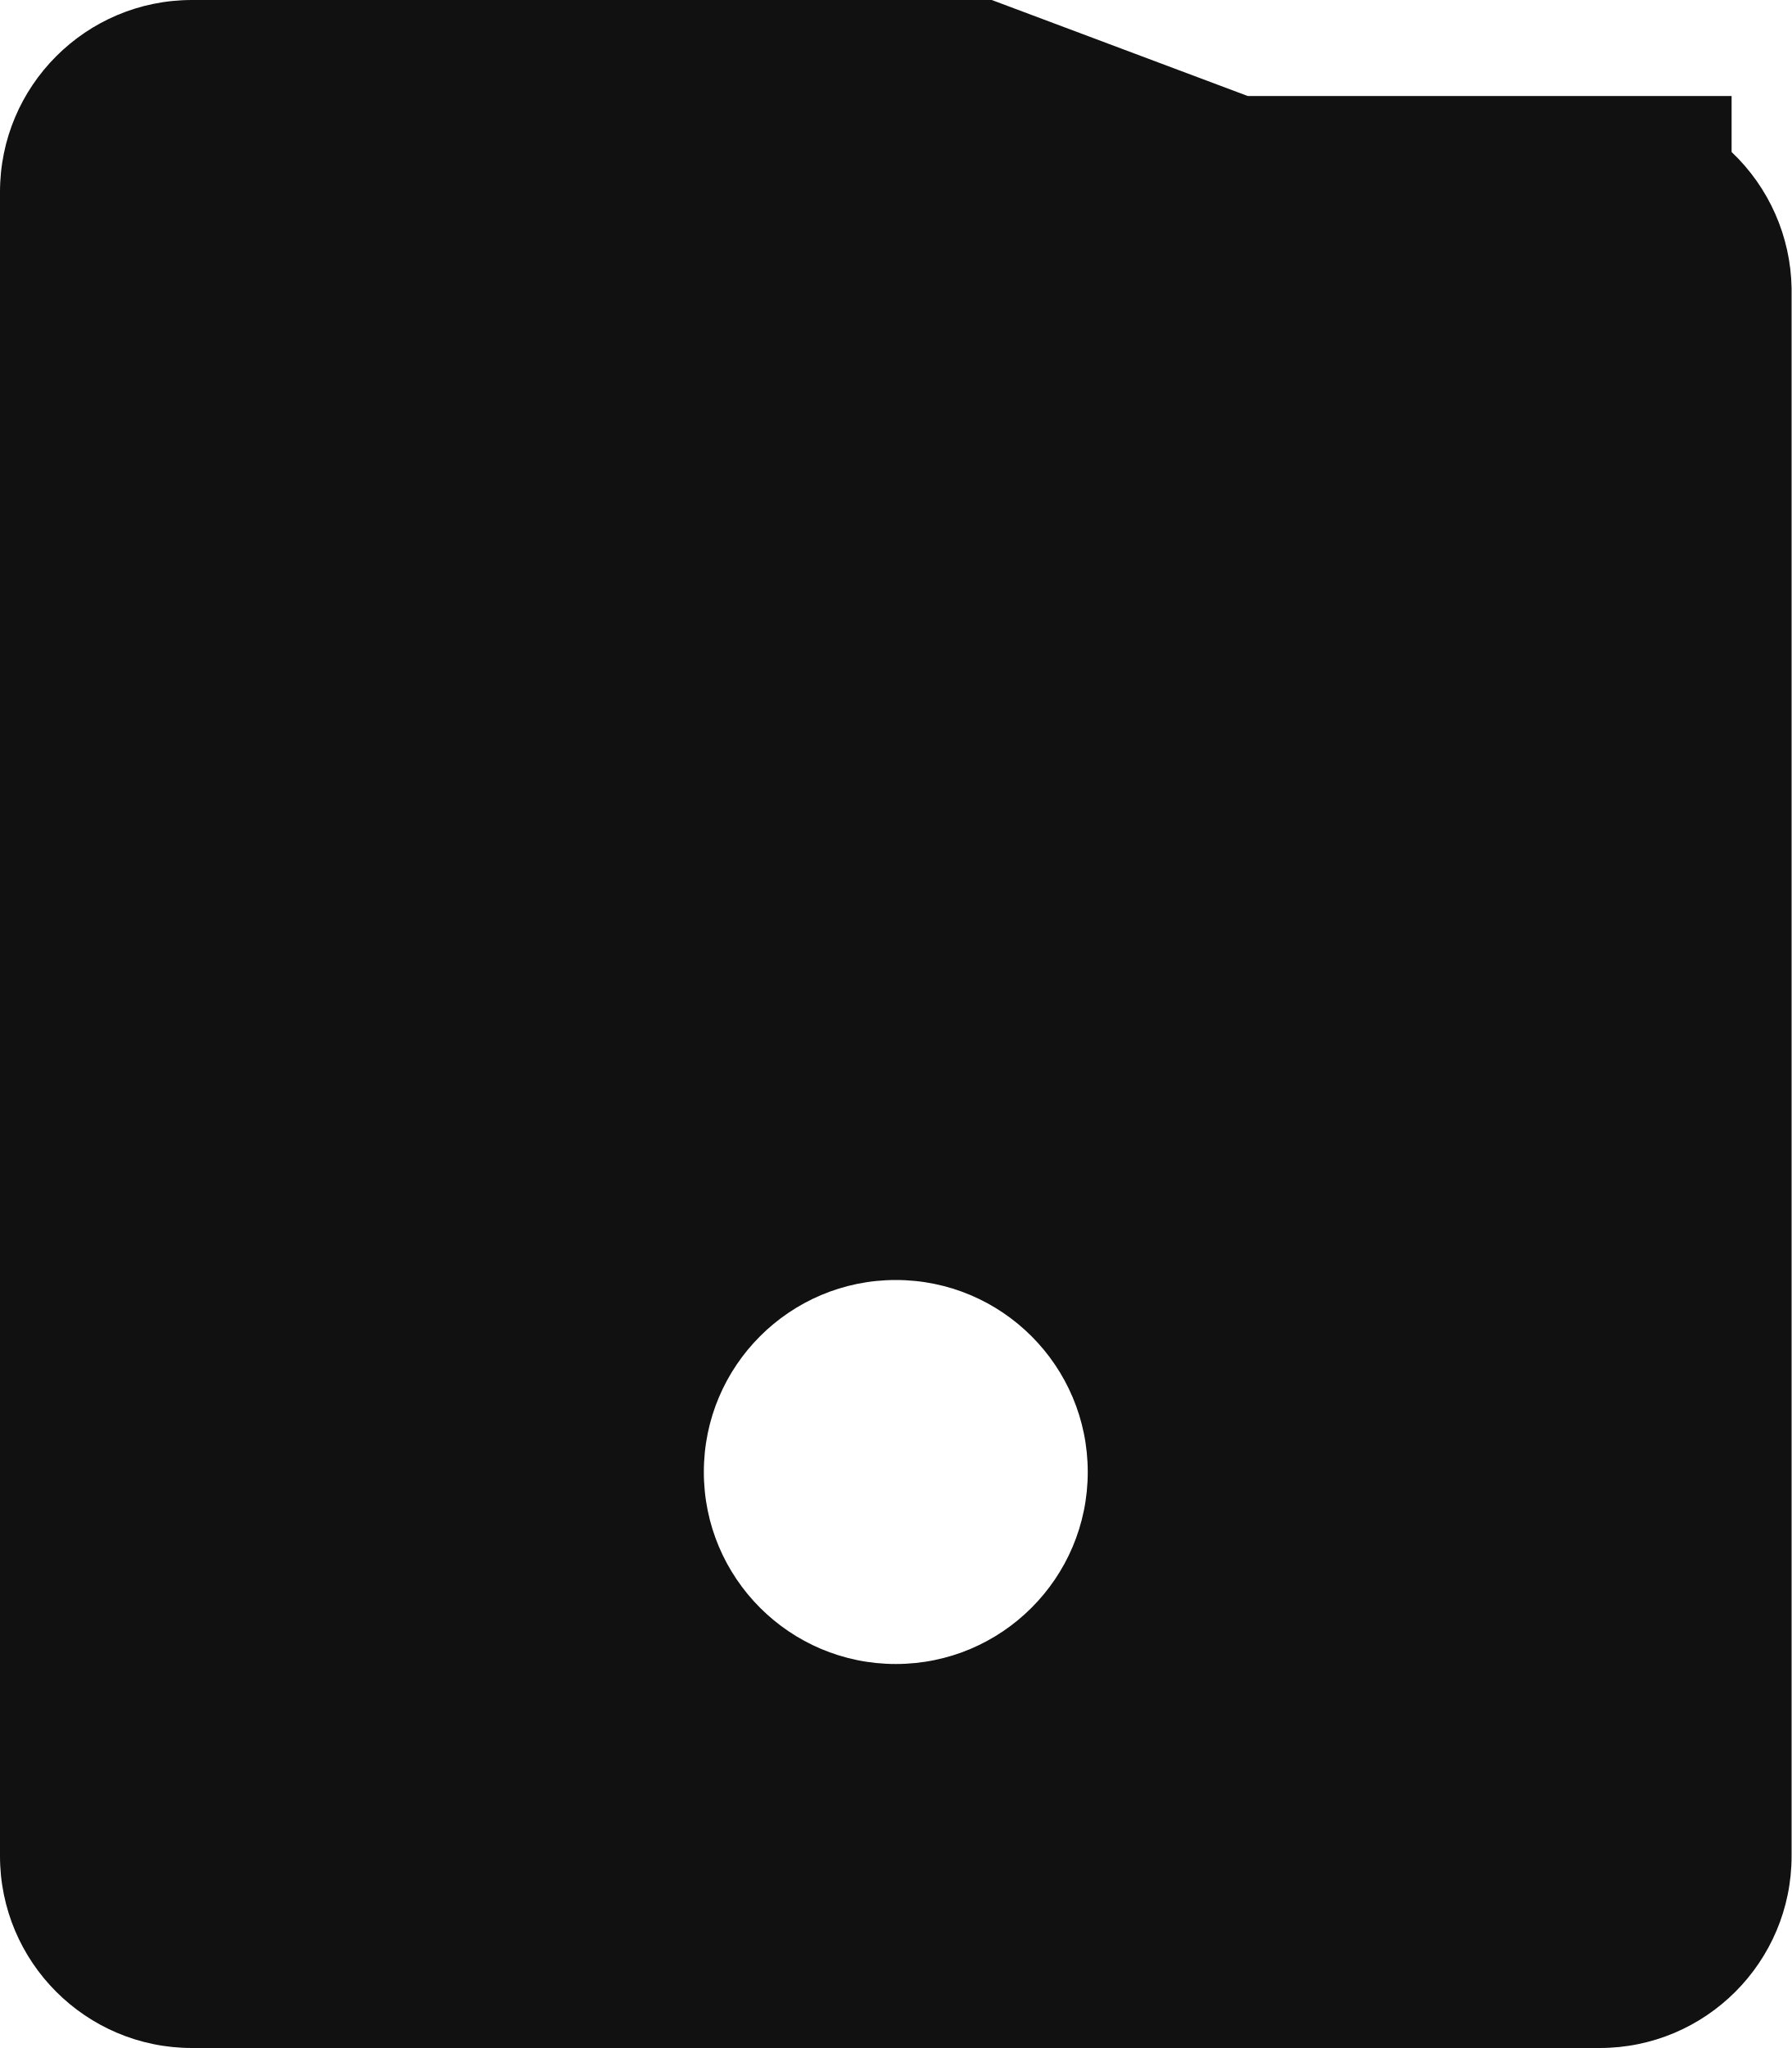
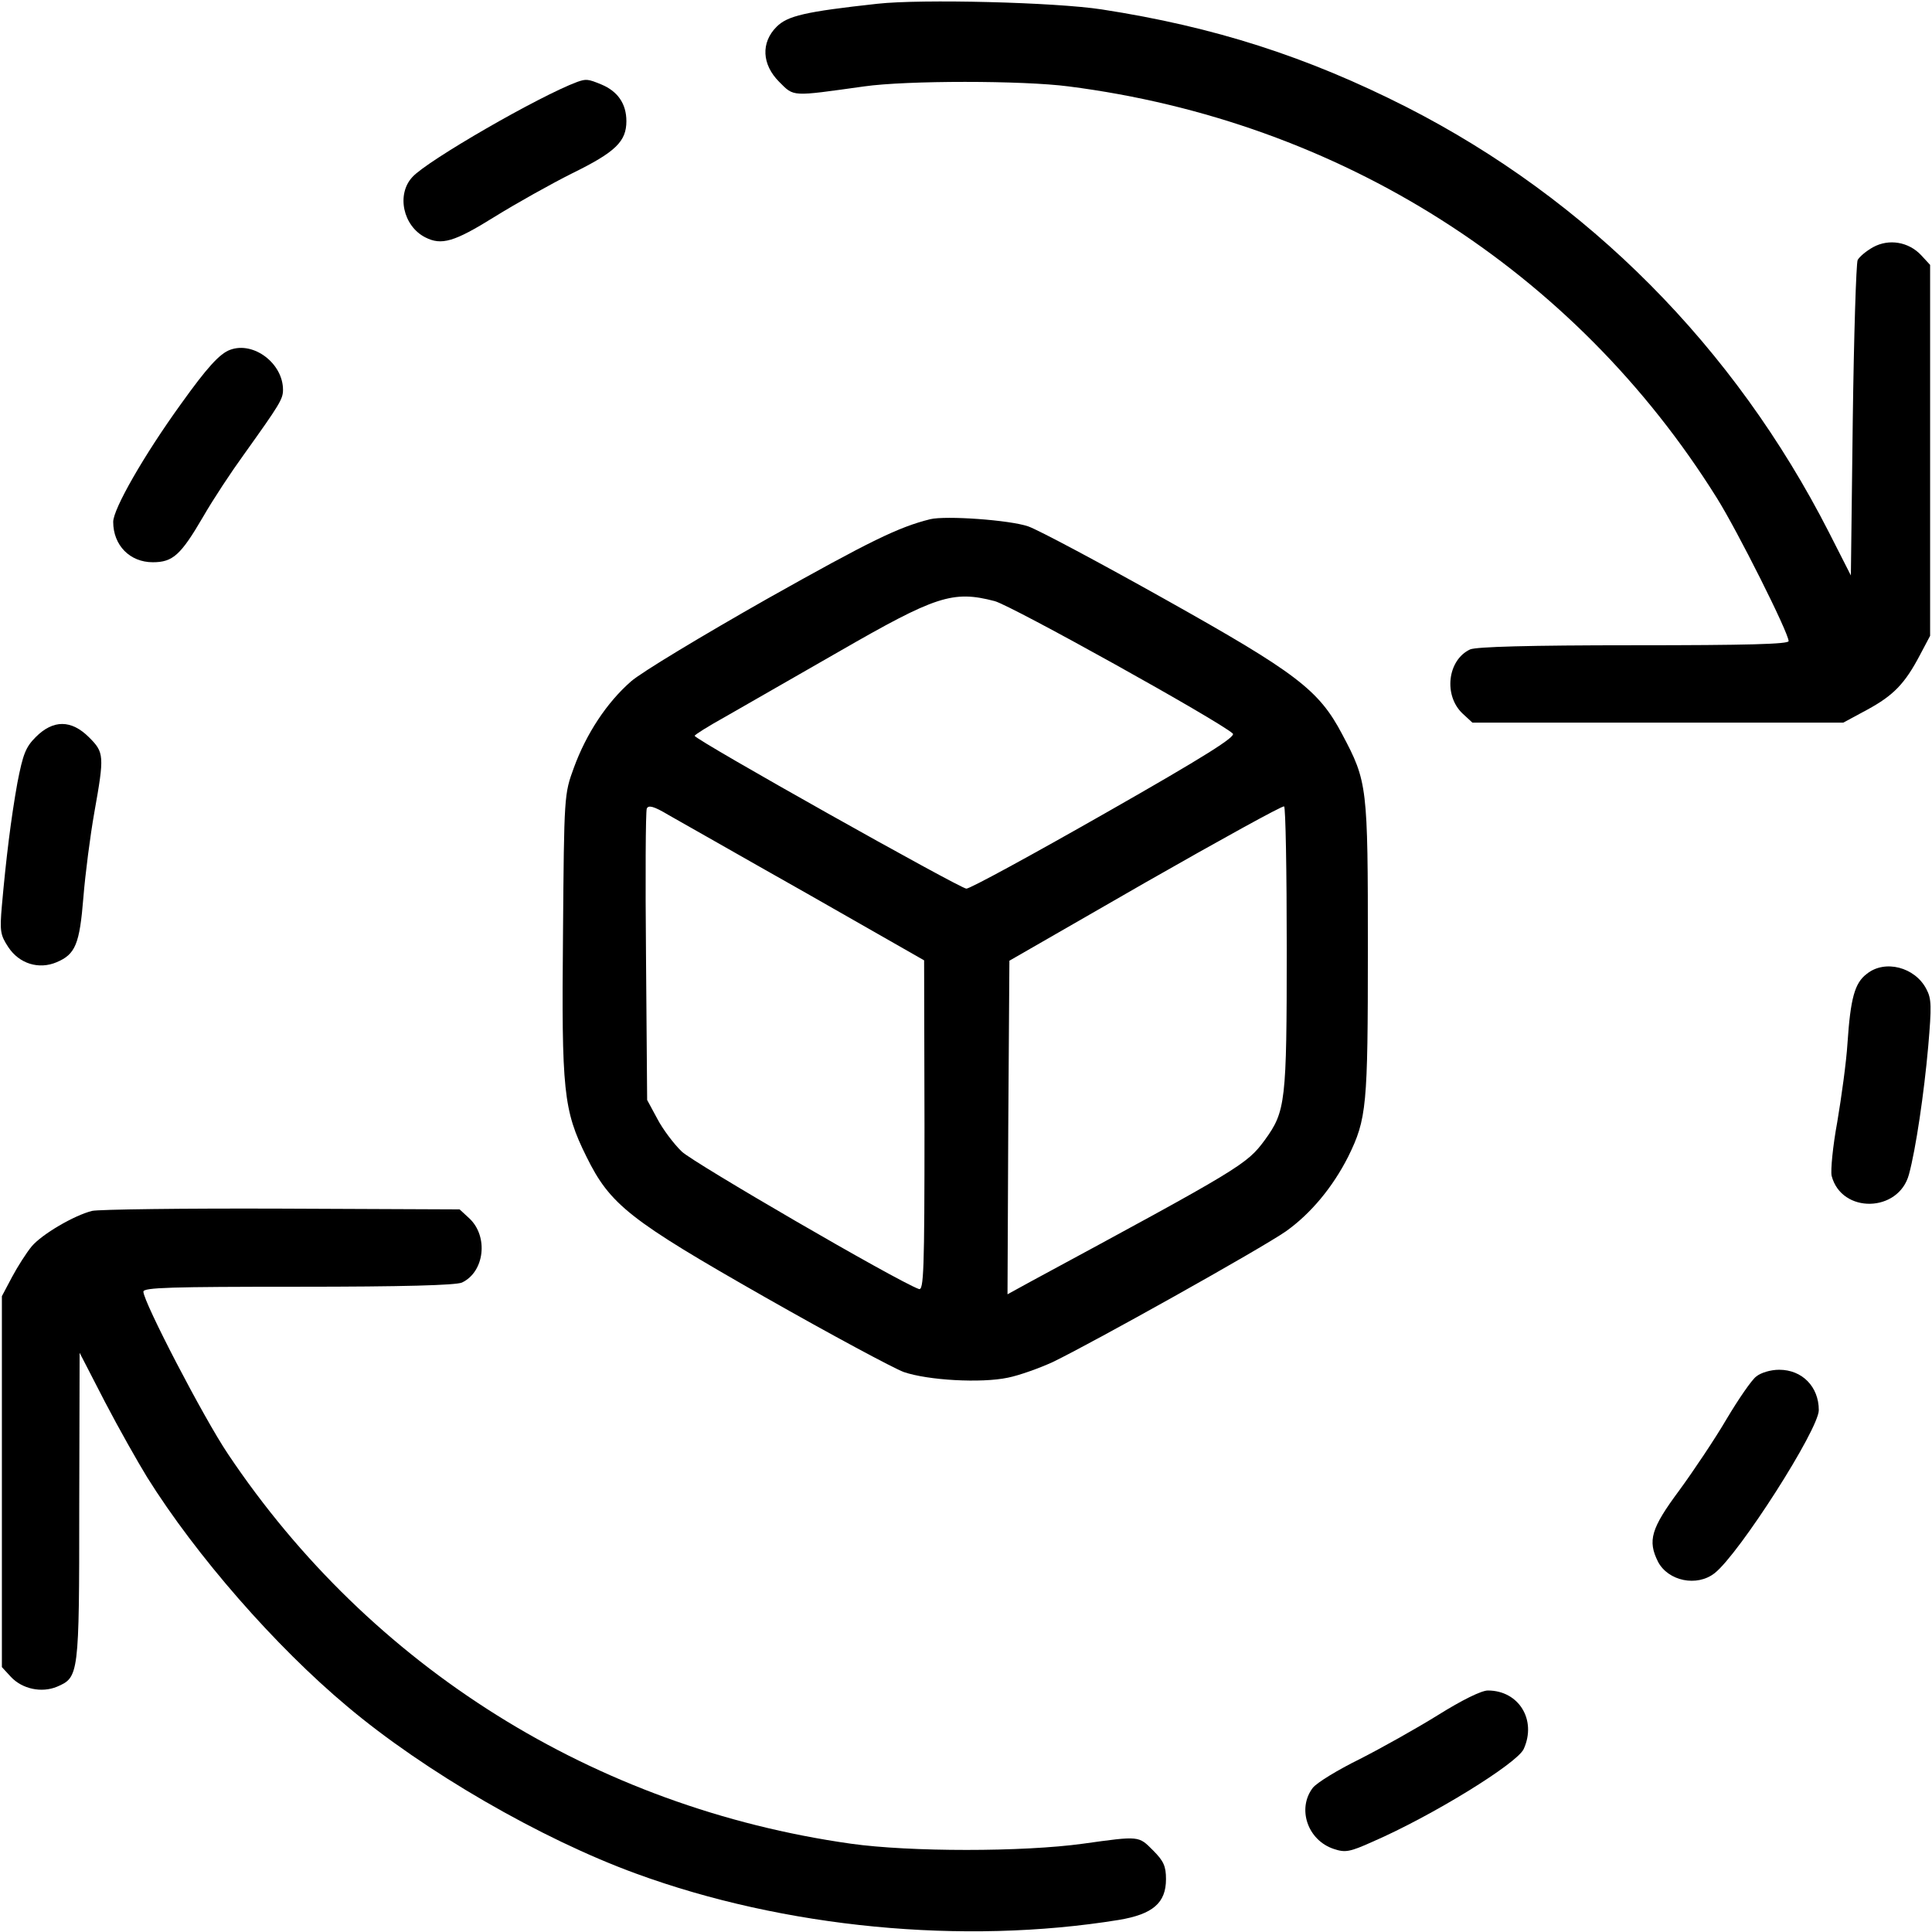
- <svg xmlns="http://www.w3.org/2000/svg" viewBox="0 0 448 512" fill="#111111">
-   <path d="M433 24L312 24 248 0H48A48 48 0 0 0 0 48v416a48 48 0 0 0 48 48h352a48 48 0 0 0 48-48V72a48 48 0 0 0-15-34zM224 416a48 48 0 1 1 0-96 48 48 0 0 1 0 96z" />
+ <svg xmlns="http://www.w3.org/2000/svg" version="1.0" width="512pt" height="512pt" viewBox="0 0 512 512" preserveAspectRatio="xMidYMid meet">
+   <g transform="translate(0,512) scale(0.1,-0.1)" fill="#000000" stroke="none">
+     <path d="M2325 5110 c-192 -21 -238 -32 -267 -61 -42 -42 -39 -100 7 -146 40 -40 31 -39 225 -12 112 16 420 16 542 0 719 -92 1341 -487 1718 -1091 54 -86 190 -357 190 -379 0 -8 -109 -11 -410 -11 -280 0 -417 -4 -434 -11 -60 -28 -71 -122 -20 -170 l26 -24 491 0 492 0 63 34 c70 38 100 69 140 145 l27 51 0 492 0 491 -24 26 c-33 35 -85 44 -127 21 -18 -10 -36 -25 -41 -34 -4 -9 -10 -200 -13 -426 l-5 -410 -58 114 c-251 492 -639 882 -1119 1127 -264 134 -510 213 -808 259 -123 19 -478 28 -595 15z" />
+     <path d="M1530 4903 c-100 -37 -397 -208 -437 -252 -43 -46 -25 -130 34 -160 43 -22 77 -12 183 54 58 36 151 88 207 116 114 56 143 84 143 138 0 46 -23 79 -66 97 -36 15 -41 15 -64 7z" />
+     <path d="M610 4193 c-28 -10 -62 -48 -130 -143 -99 -137 -180 -279 -180 -313 0 -62 44 -107 105 -107 53 0 74 19 133 120 27 47 76 121 108 165 95 133 104 147 104 172 0 70 -78 129 -140 106z" />
+     <path d="M2465 3744 c-84 -21 -158 -57 -432 -211 -171 -97 -334 -195 -361 -219 -64 -56 -118 -138 -151 -228 -26 -71 -26 -72 -29 -441 -4 -417 1 -467 62 -590 63 -128 114 -168 474 -373 174 -99 340 -188 367 -198 64 -22 205 -30 276 -15 30 6 83 25 118 41 106 51 553 301 619 347 66 47 124 117 165 198 49 100 52 132 52 550 0 432 -1 443 -68 569 -62 118 -122 163 -468 357 -173 97 -336 184 -364 194 -49 17 -219 29 -260 19z m171 -217 c45 -12 597 -319 631 -351 9 -8 -71 -59 -338 -211 -193 -110 -358 -200 -368 -200 -16 0 -720 395 -720 405 0 3 37 26 82 51 45 26 180 103 300 172 257 148 302 163 413 134z m-499 -774 l312 -178 1 -439 c0 -385 -2 -437 -15 -432 -60 22 -598 335 -628 364 -21 20 -51 60 -65 87 l-27 50 -3 379 c-2 209 -1 385 2 393 4 10 18 7 58 -17 29 -16 193 -110 365 -207z m1273 -147 c0 -408 -3 -431 -58 -507 -48 -65 -61 -73 -620 -375 l-62 -34 2 442 3 442 360 207 c198 113 363 204 368 202 4 -2 7 -172 7 -377z" />
+     <path d="M95 3167 c-27 -27 -34 -45 -49 -122 -17 -95 -30 -201 -41 -325 -6 -68 -4 -78 17 -110 29 -44 81 -60 128 -40 50 21 61 48 71 172 5 62 18 163 29 225 27 151 26 159 -14 199 -47 47 -95 47 -141 1z" />
+     <path d="M4947 2539 c-32 -24 -43 -65 -51 -184 -3 -49 -16 -143 -27 -208 -12 -65 -18 -129 -15 -143 26 -101 178 -98 205 4 18 66 40 215 51 339 9 106 9 126 -5 152 -30 58 -110 79 -158 40z" />
+     <path d="M244 1911 c-48 -12 -133 -62 -160 -94 -14 -17 -37 -53 -52 -81 l-27 -51 0 -492 0 -491 24 -26 c30 -32 81 -43 122 -26 58 25 59 29 59 477 l1 408 67 -130 c37 -71 88 -161 112 -200 130 -208 340 -448 530 -607 204 -172 513 -351 765 -443 393 -144 867 -190 1280 -123 90 15 125 45 125 108 0 34 -6 48 -34 76 -39 39 -35 39 -186 18 -159 -22 -459 -22 -615 0 -679 96 -1273 468 -1651 1033 -64 95 -224 403 -224 430 0 11 74 13 410 13 280 0 417 4 434 11 60 28 71 122 20 170 l-26 24 -471 2 c-260 1 -486 -2 -503 -6z" />
+     <path d="M4654 1472 c-12 -9 -47 -60 -78 -112 -31 -53 -88 -138 -126 -190 -75 -101 -84 -133 -56 -189 27 -51 103 -67 150 -30 65 51 276 381 276 432 0 62 -44 107 -105 107 -23 0 -49 -8 -61 -18z" />
+     <path d="M3811 575 c-58 -36 -151 -88 -208 -117 -57 -28 -113 -62 -124 -76 -42 -55 -14 -139 56 -162 30 -10 42 -8 102 19 159 69 384 208 401 246 35 77 -13 155 -95 155 -17 0 -68 -25 -132 -65z" />
+   </g>
</svg>
